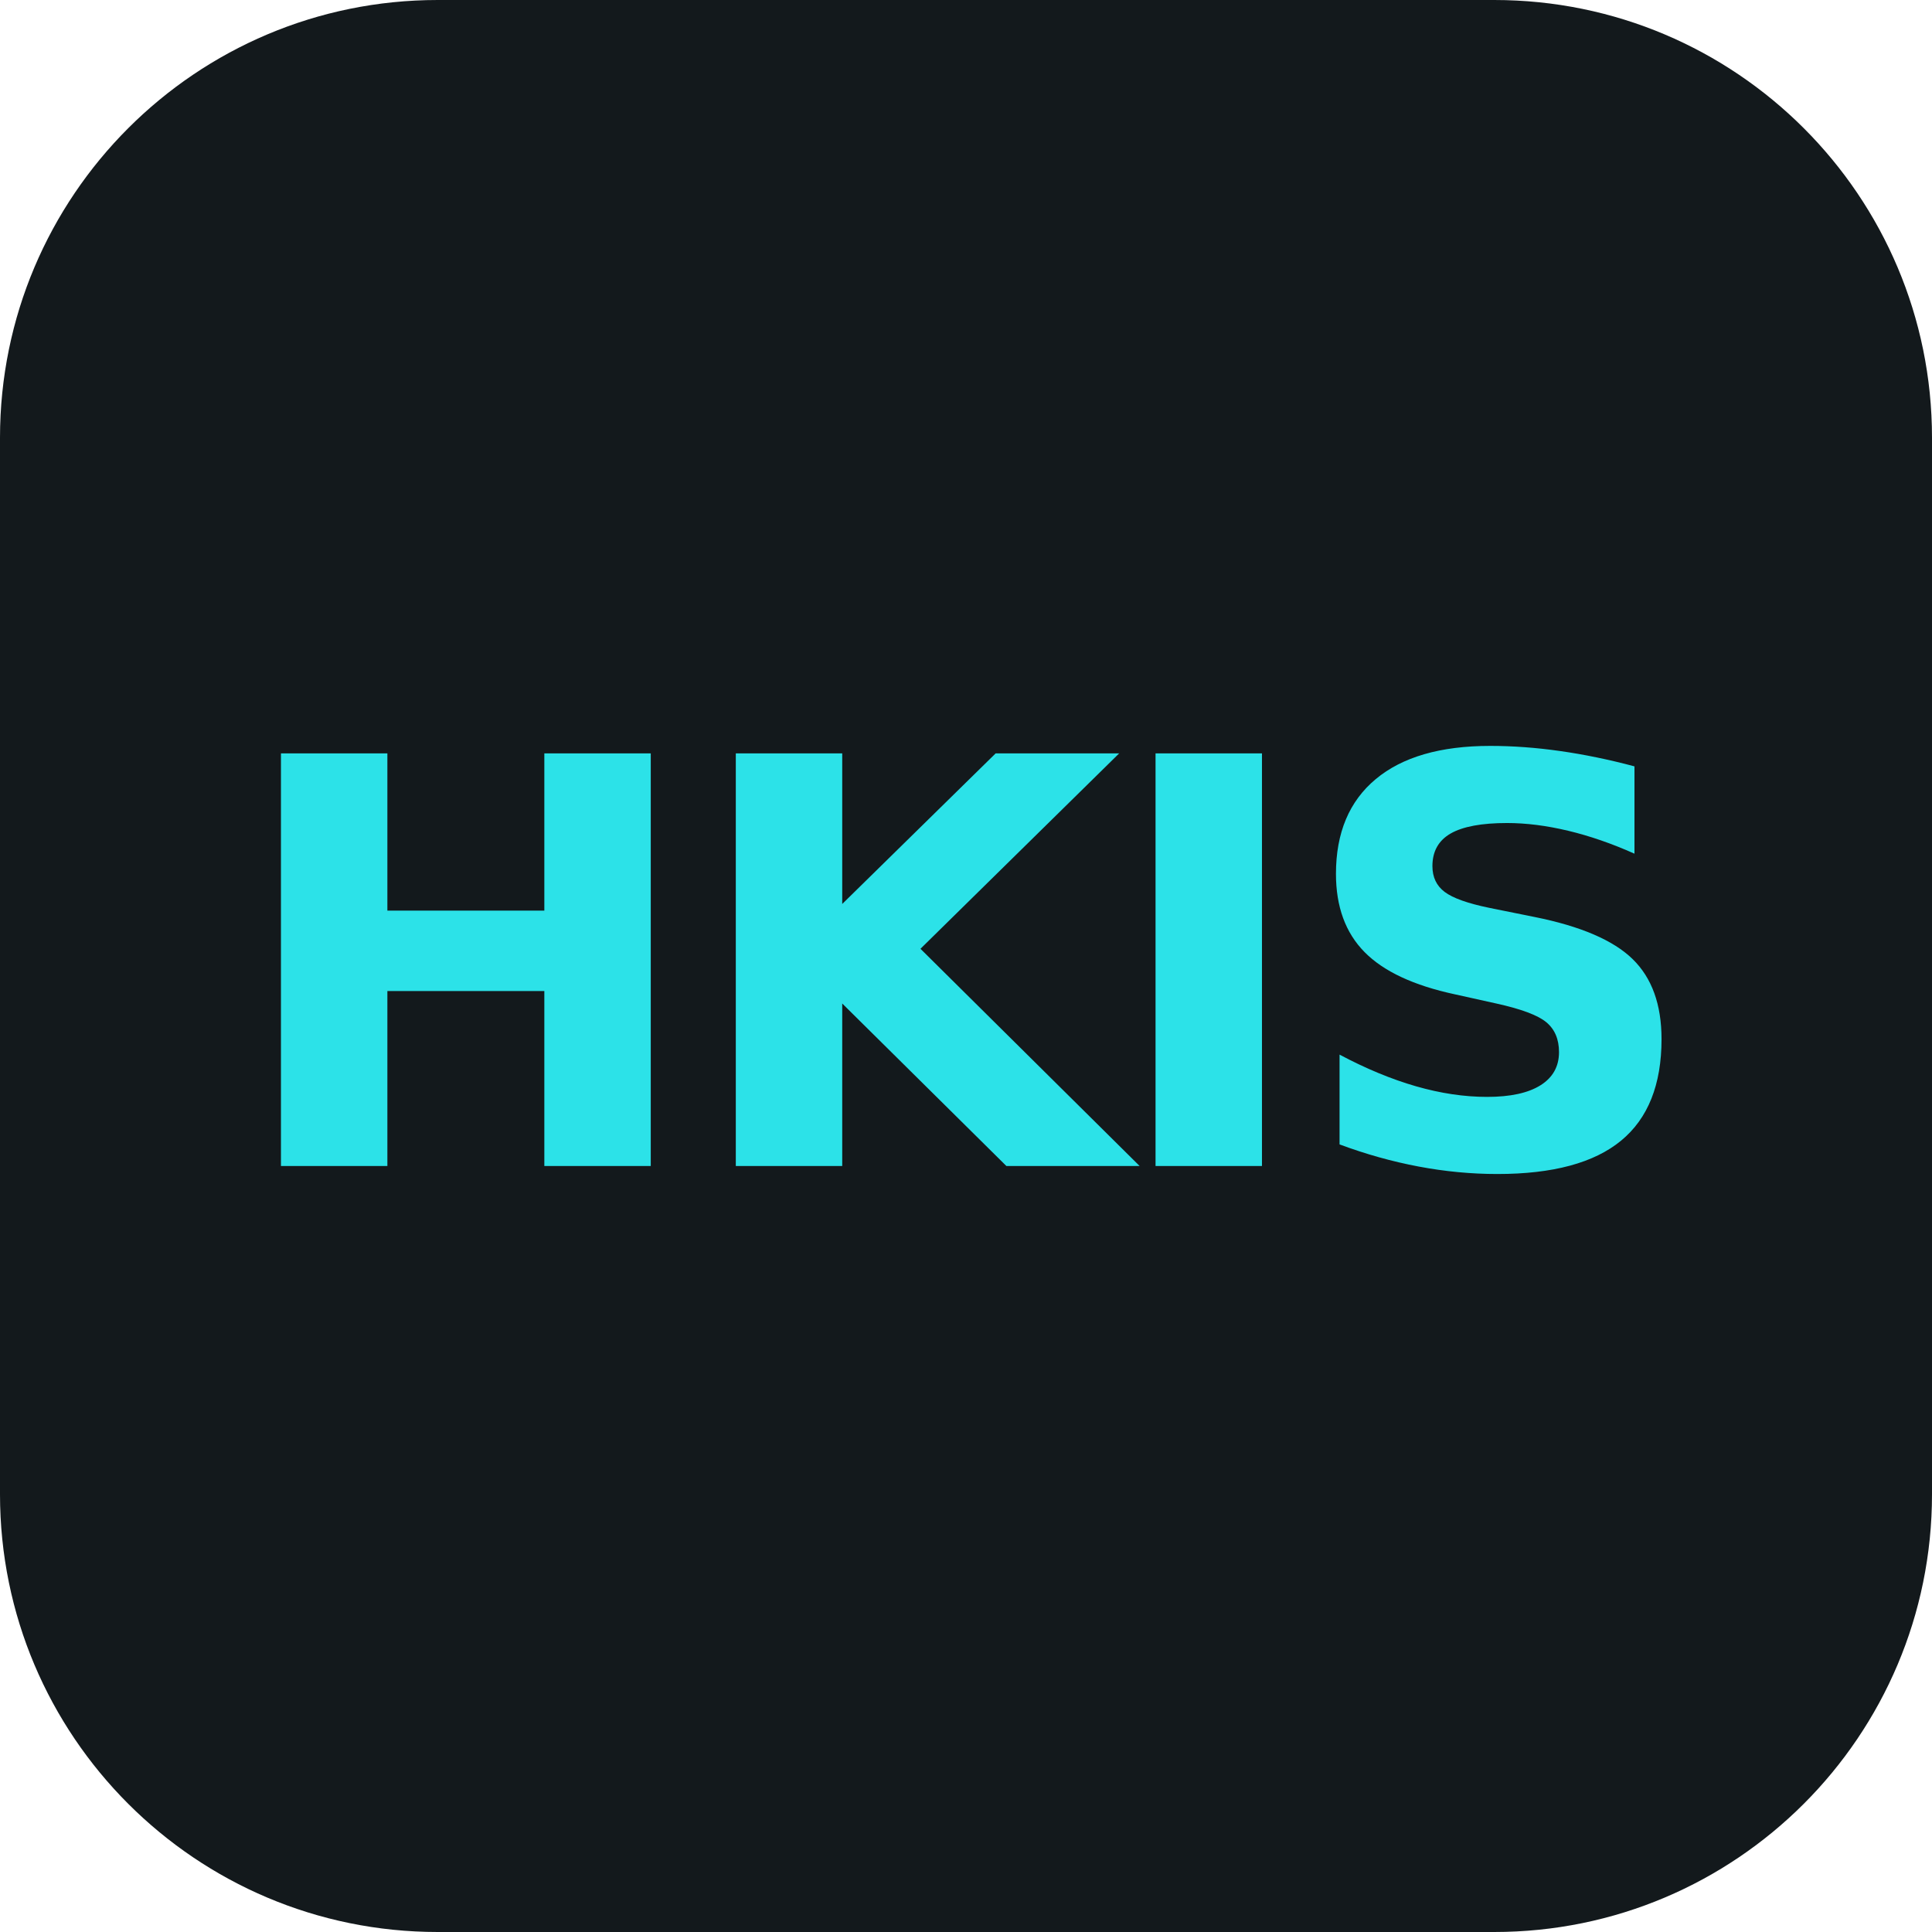
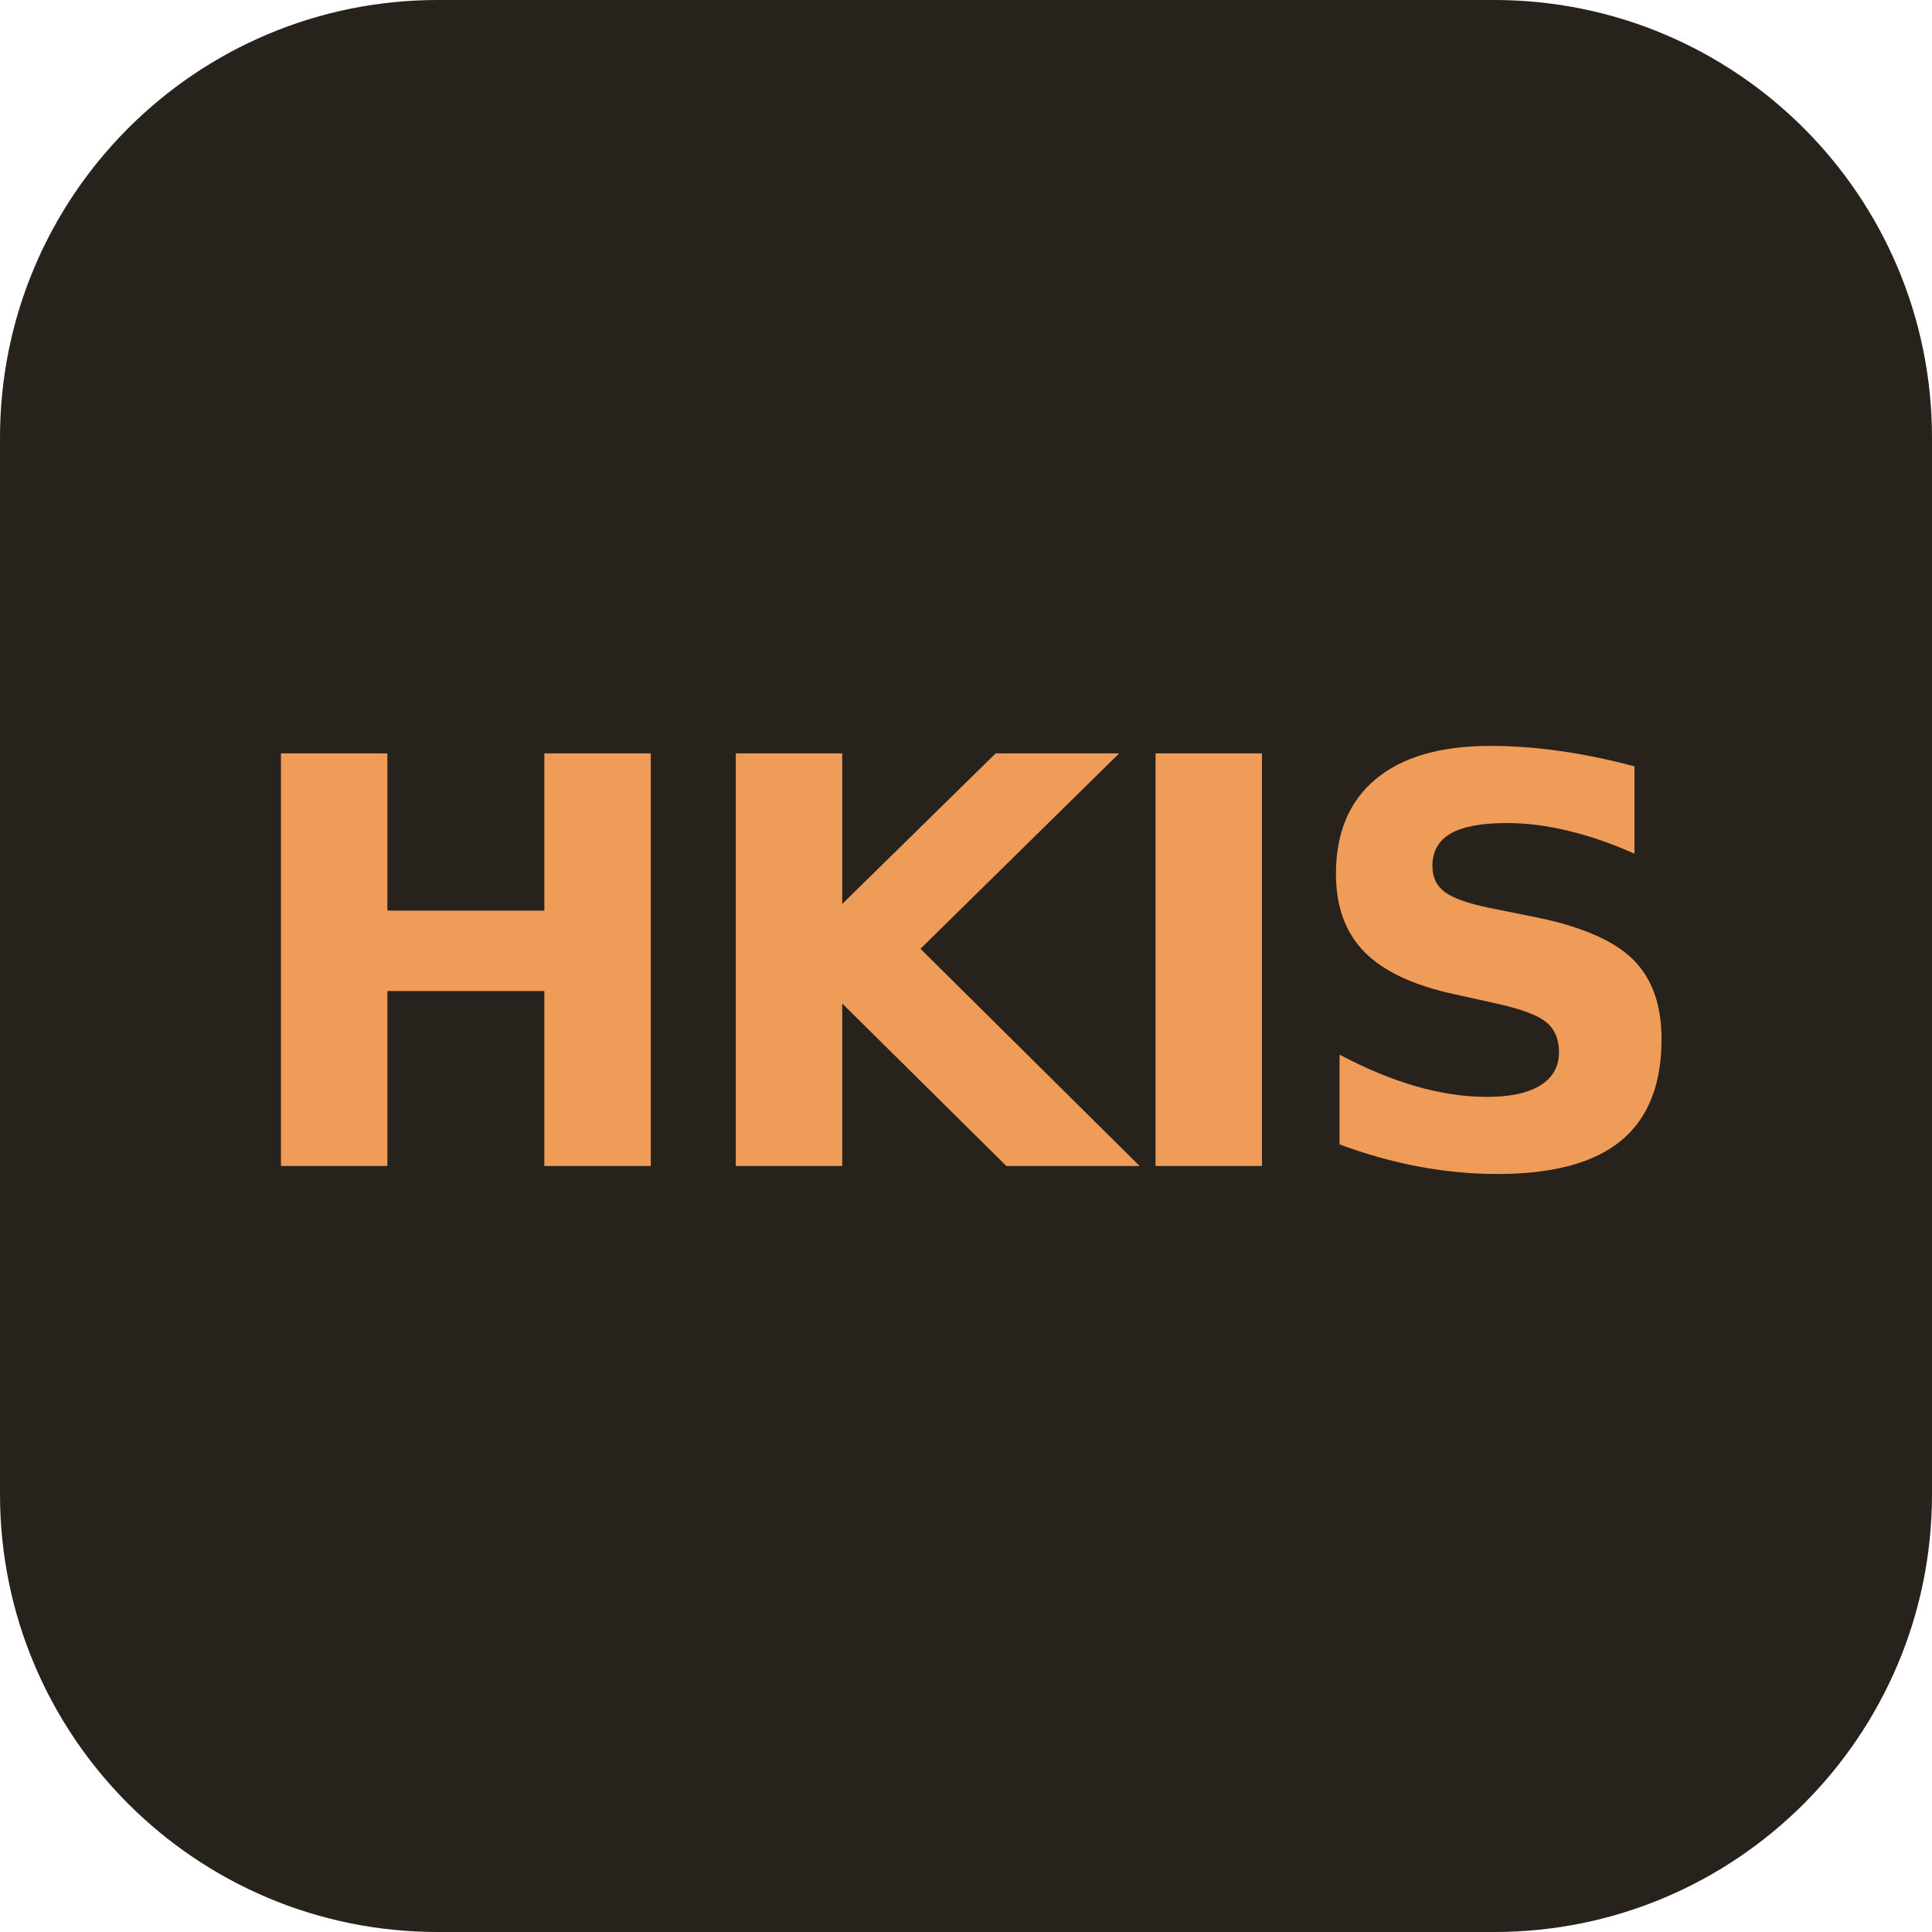
<svg xmlns="http://www.w3.org/2000/svg" viewBox="0 0 512 512" role="img" aria-labelledby="title">
-   <rect width="512" height="512" rx="116" fill="#13191c" />
-   <text x="256" y="309" text-anchor="middle" font-family="DejaVu Sans, sans-serif" font-size="150" font-weight="700" letter-spacing="-5" fill="#2ce2e8">HKIS</text>
+   <rect width="512" height="512" rx="116" fill="#28221d" />
+   <text x="256" y="309" text-anchor="middle" font-family="DejaVu Sans, sans-serif" font-size="150" font-weight="700" letter-spacing="-5" fill="#ef9c58">HKIS</text>
</svg>
